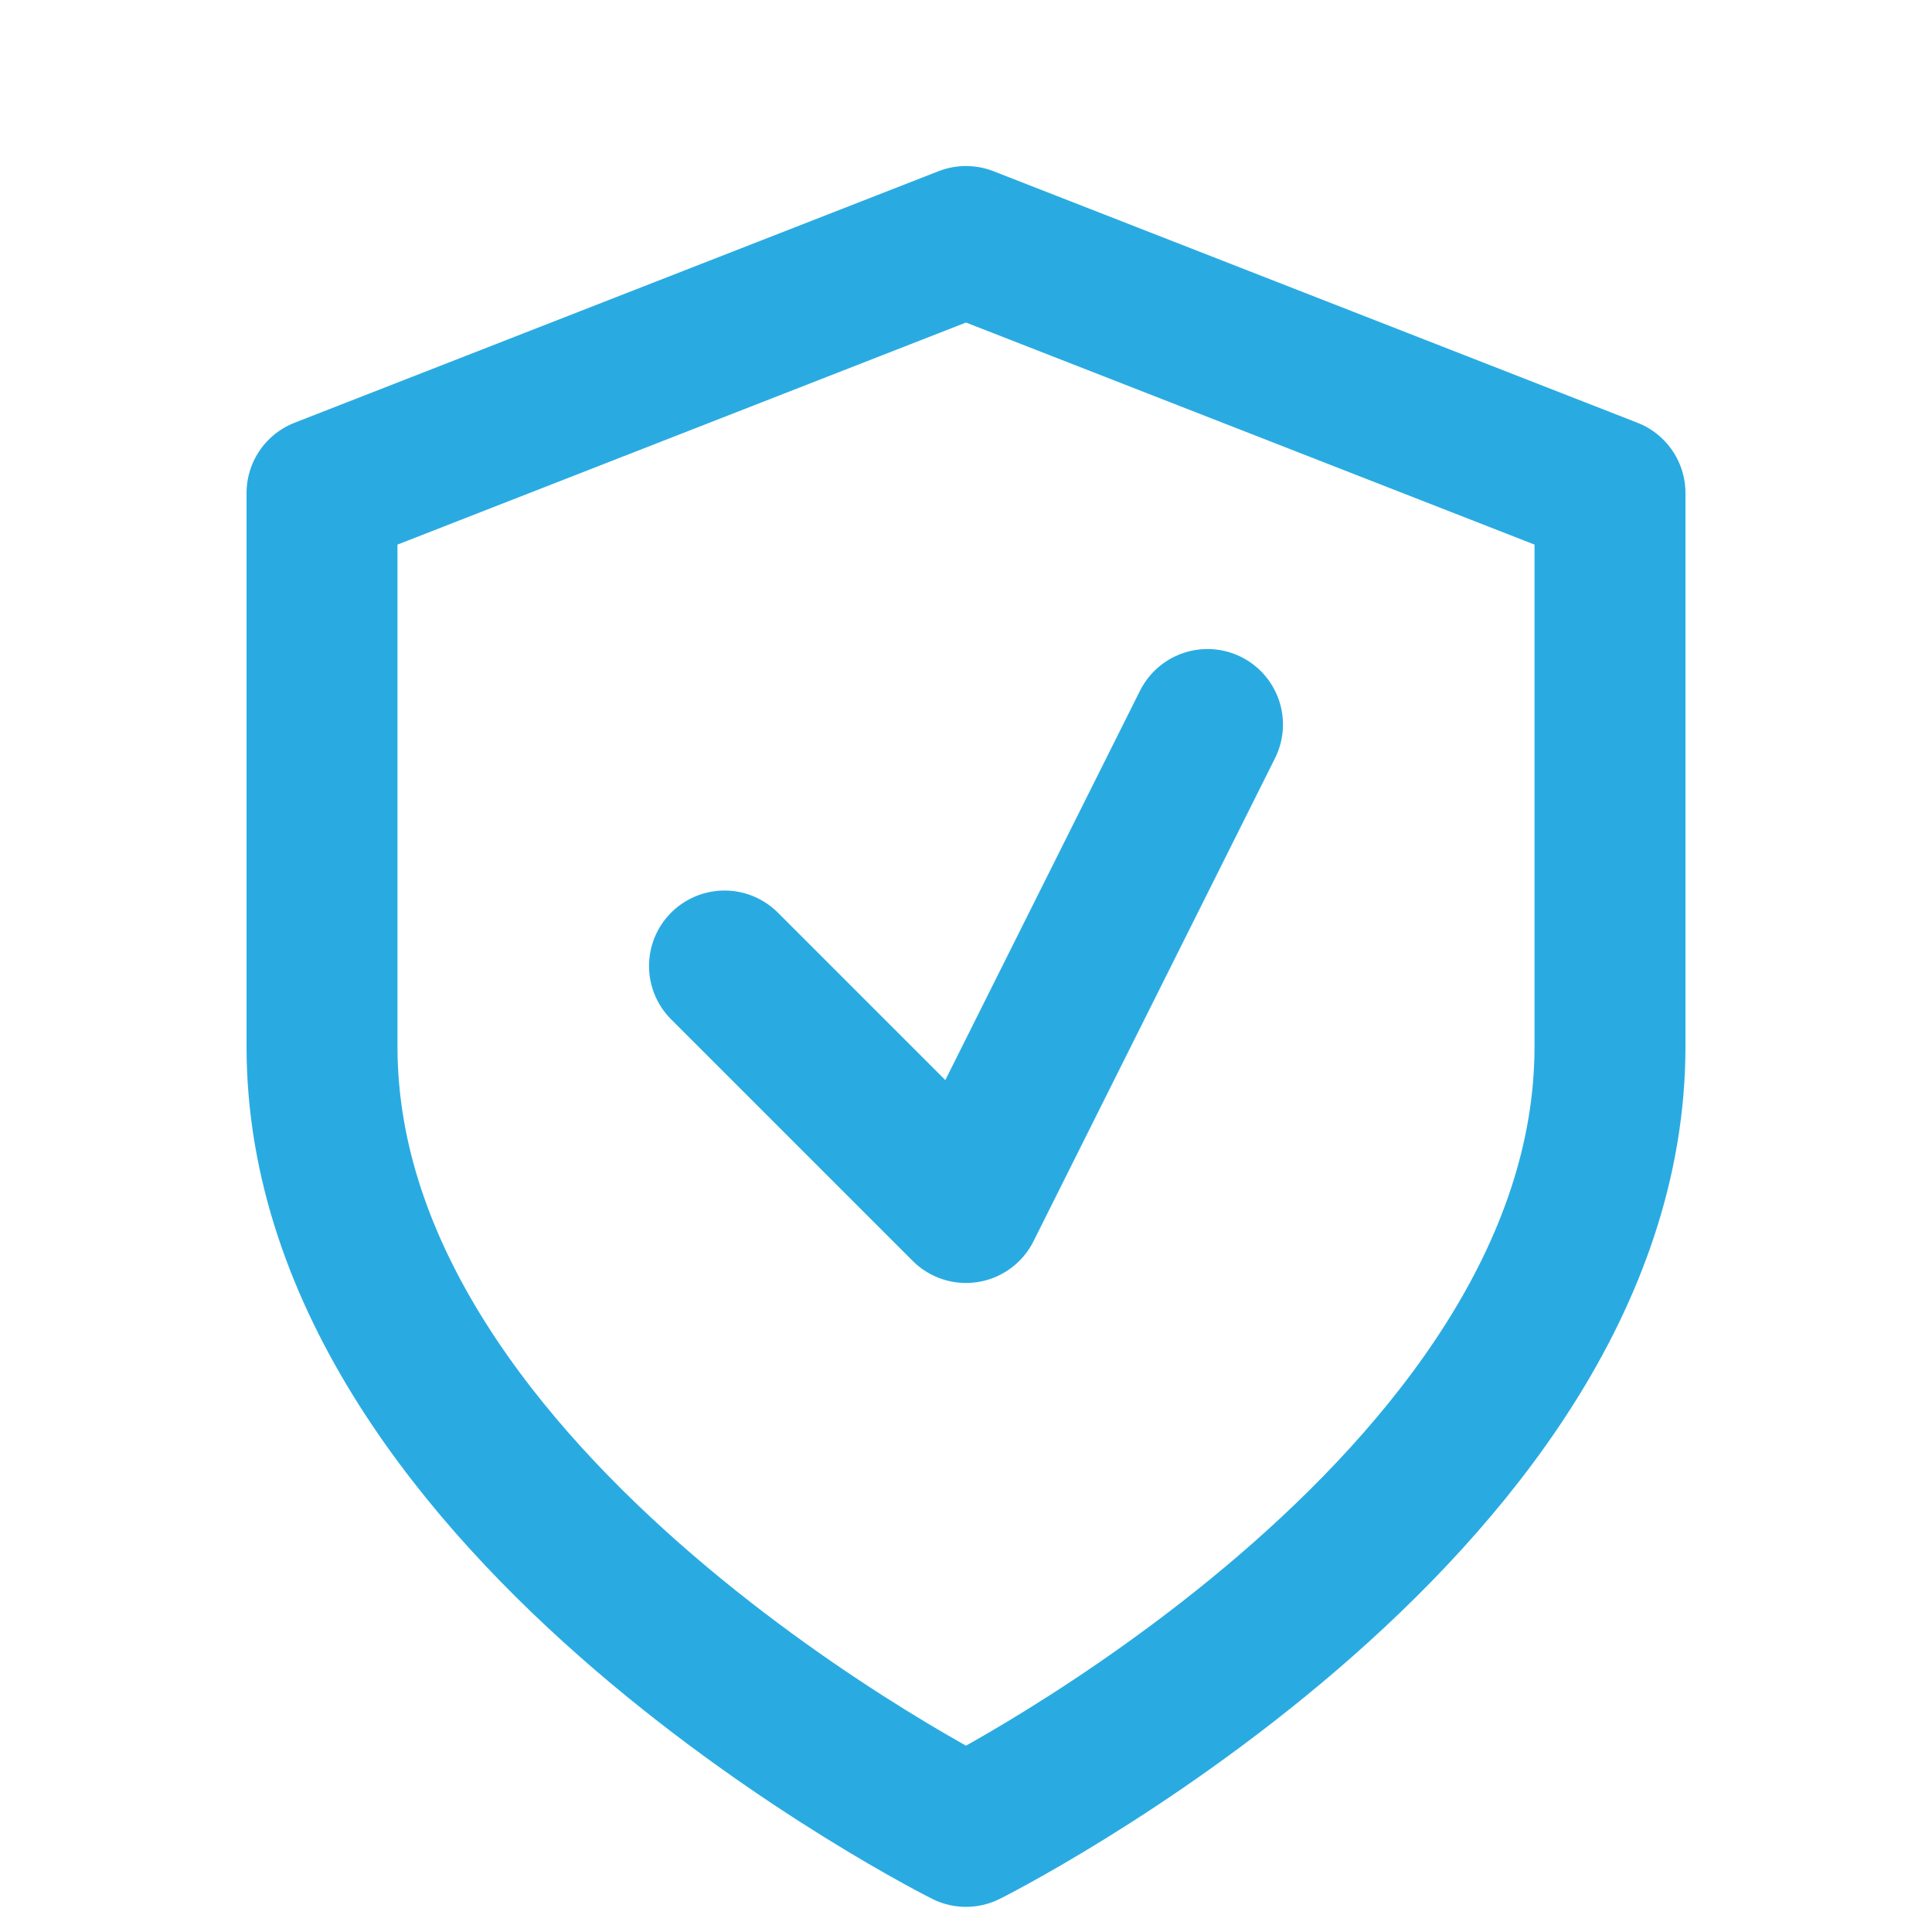
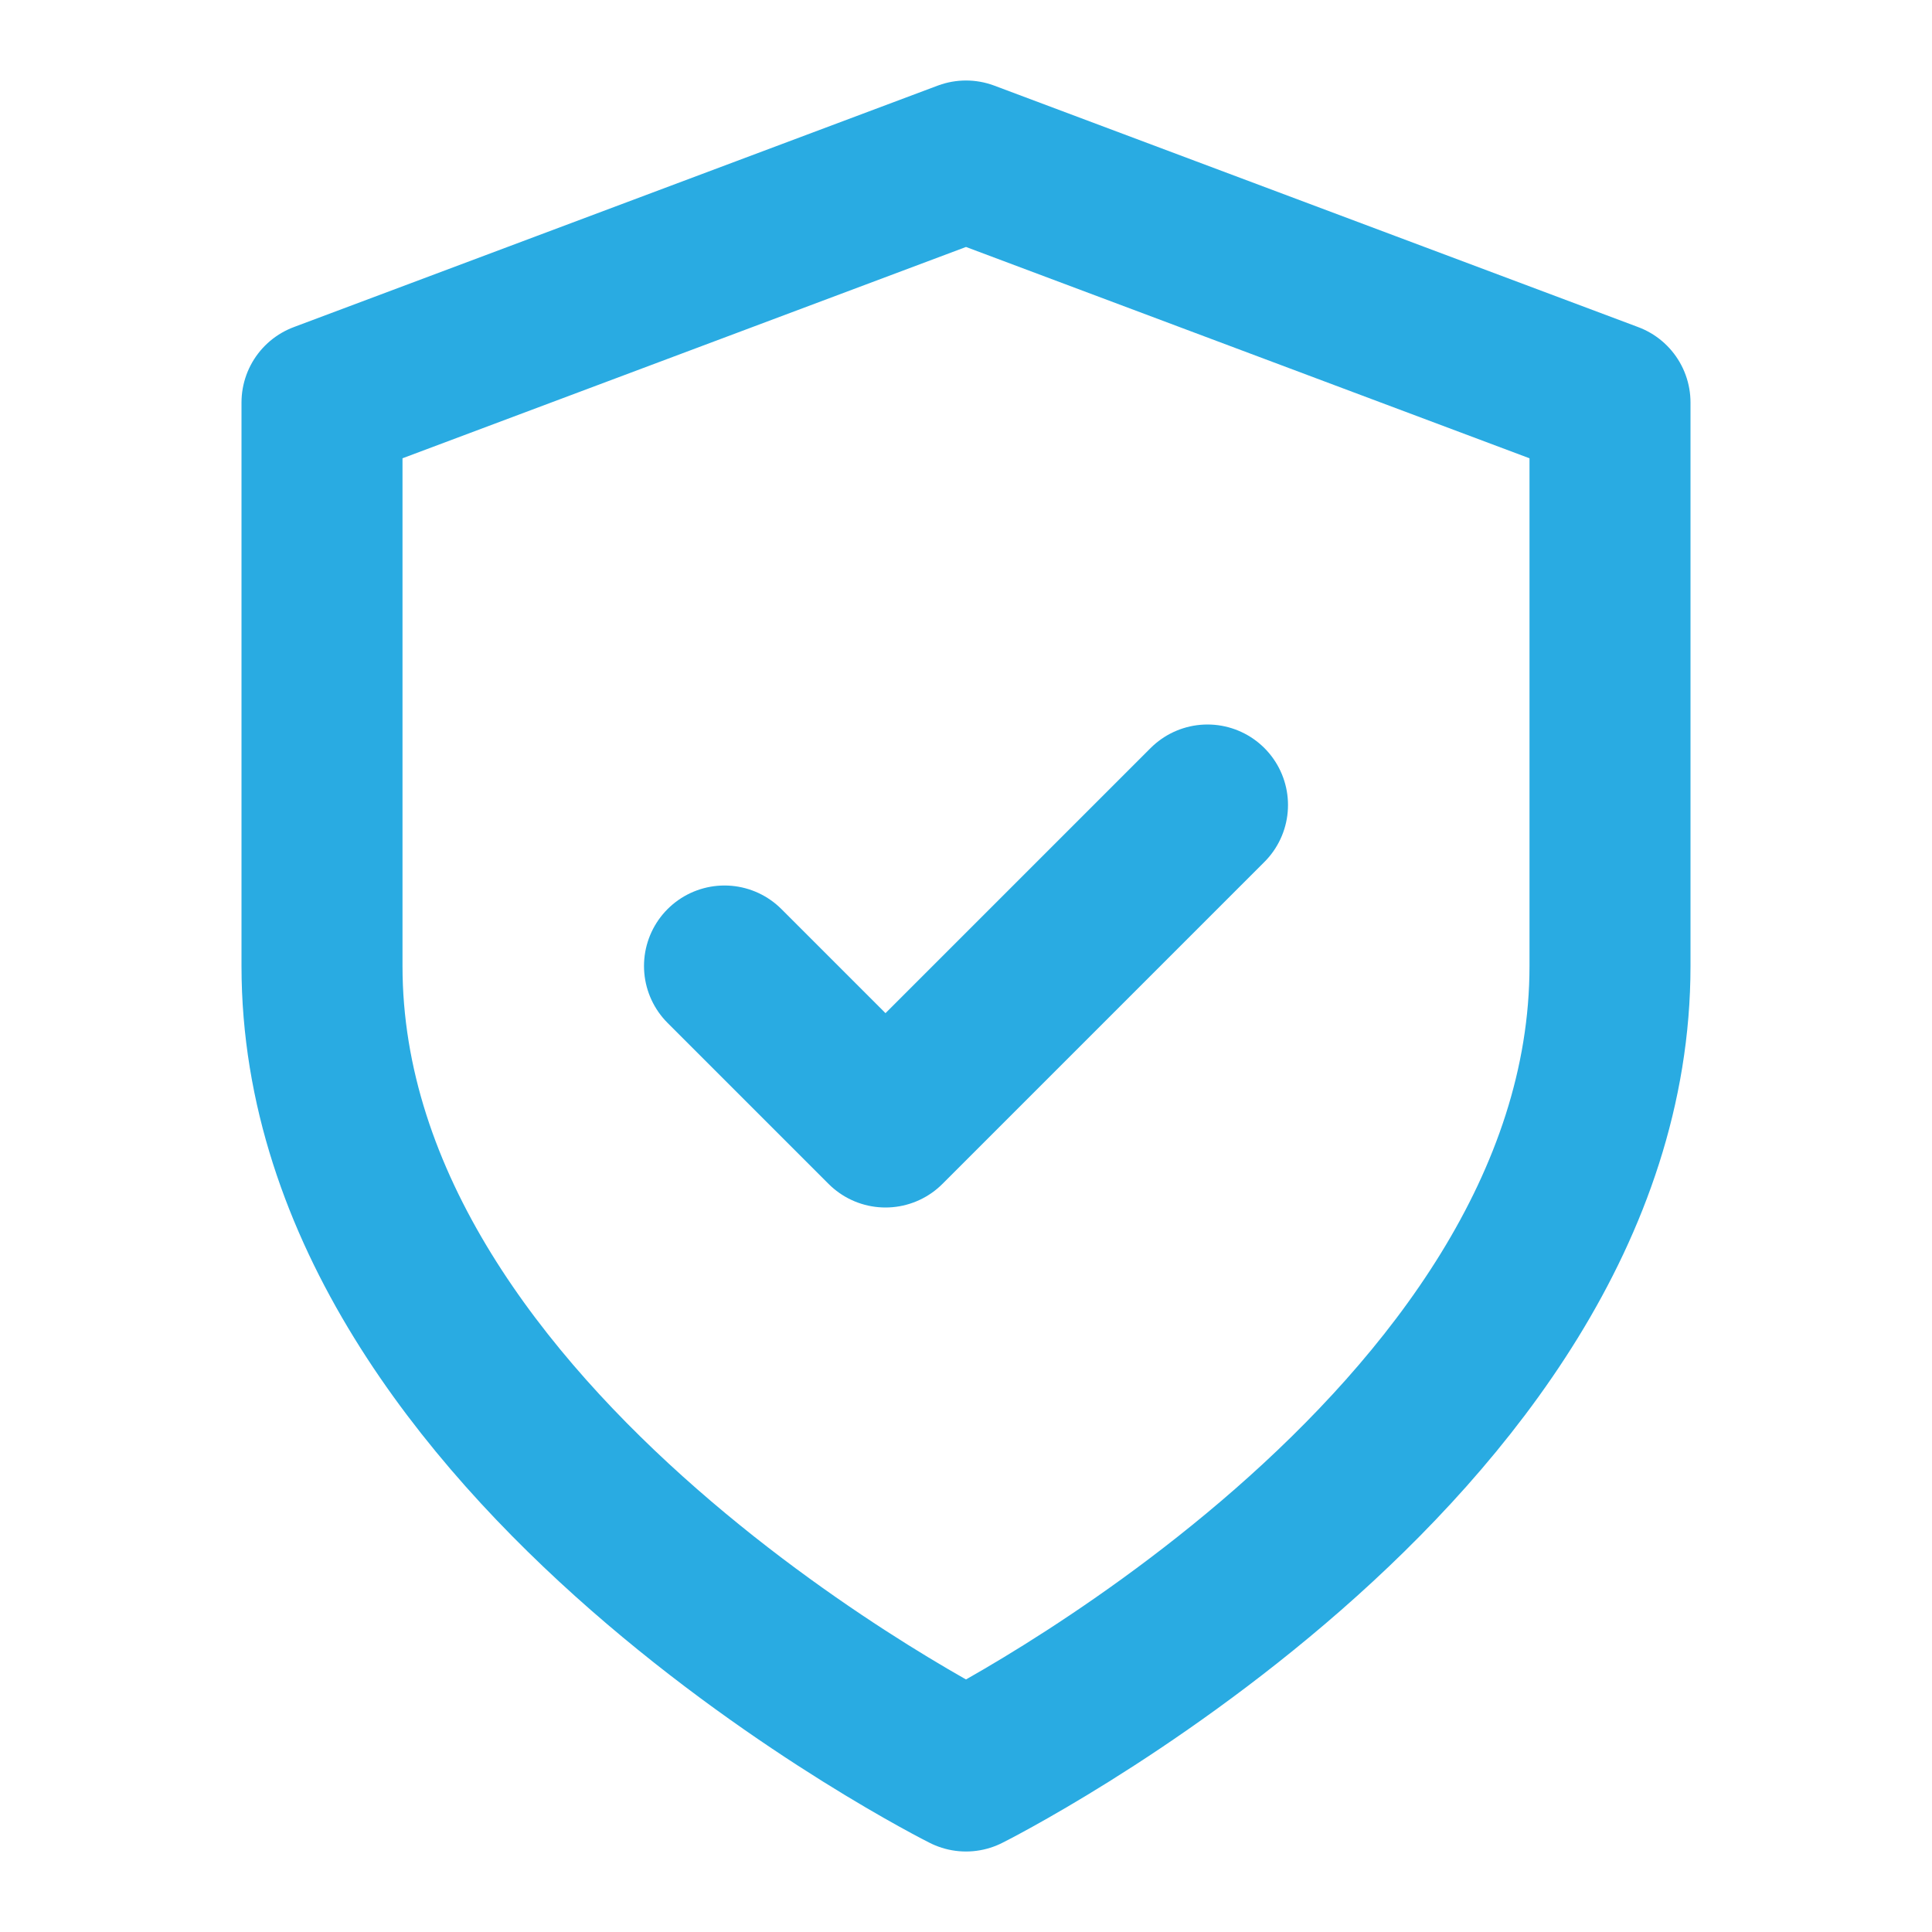
- <svg xmlns="http://www.w3.org/2000/svg" width="64" height="64" viewBox="0 0 64 64" fill="none">
-   <path d="M32 60.667C32 60.667 53.333 50 53.333 34.667V16.333L32 8L10.667 16.333V34.667C10.667 50 32 60.667 32 60.667Z" stroke="#29ABE2" stroke-width="5" stroke-linecap="round" stroke-linejoin="round" />
-   <path d="M24 32L32 40L40 24" stroke="#29ABE2" stroke-width="5" stroke-linecap="round" stroke-linejoin="round" />
+ <svg xmlns="http://www.w3.org/2000/svg" viewBox="0 0 24 24" fill="none" stroke="#29ABE2" stroke-width="2" stroke-linecap="round" stroke-linejoin="round">
+   <path d="M12 22s8-4 8-10V5l-8-3-8 3v7c0 6 8 10 8 10z" />
+   <path d="m9 12 2 2 4-4" />
</svg>
